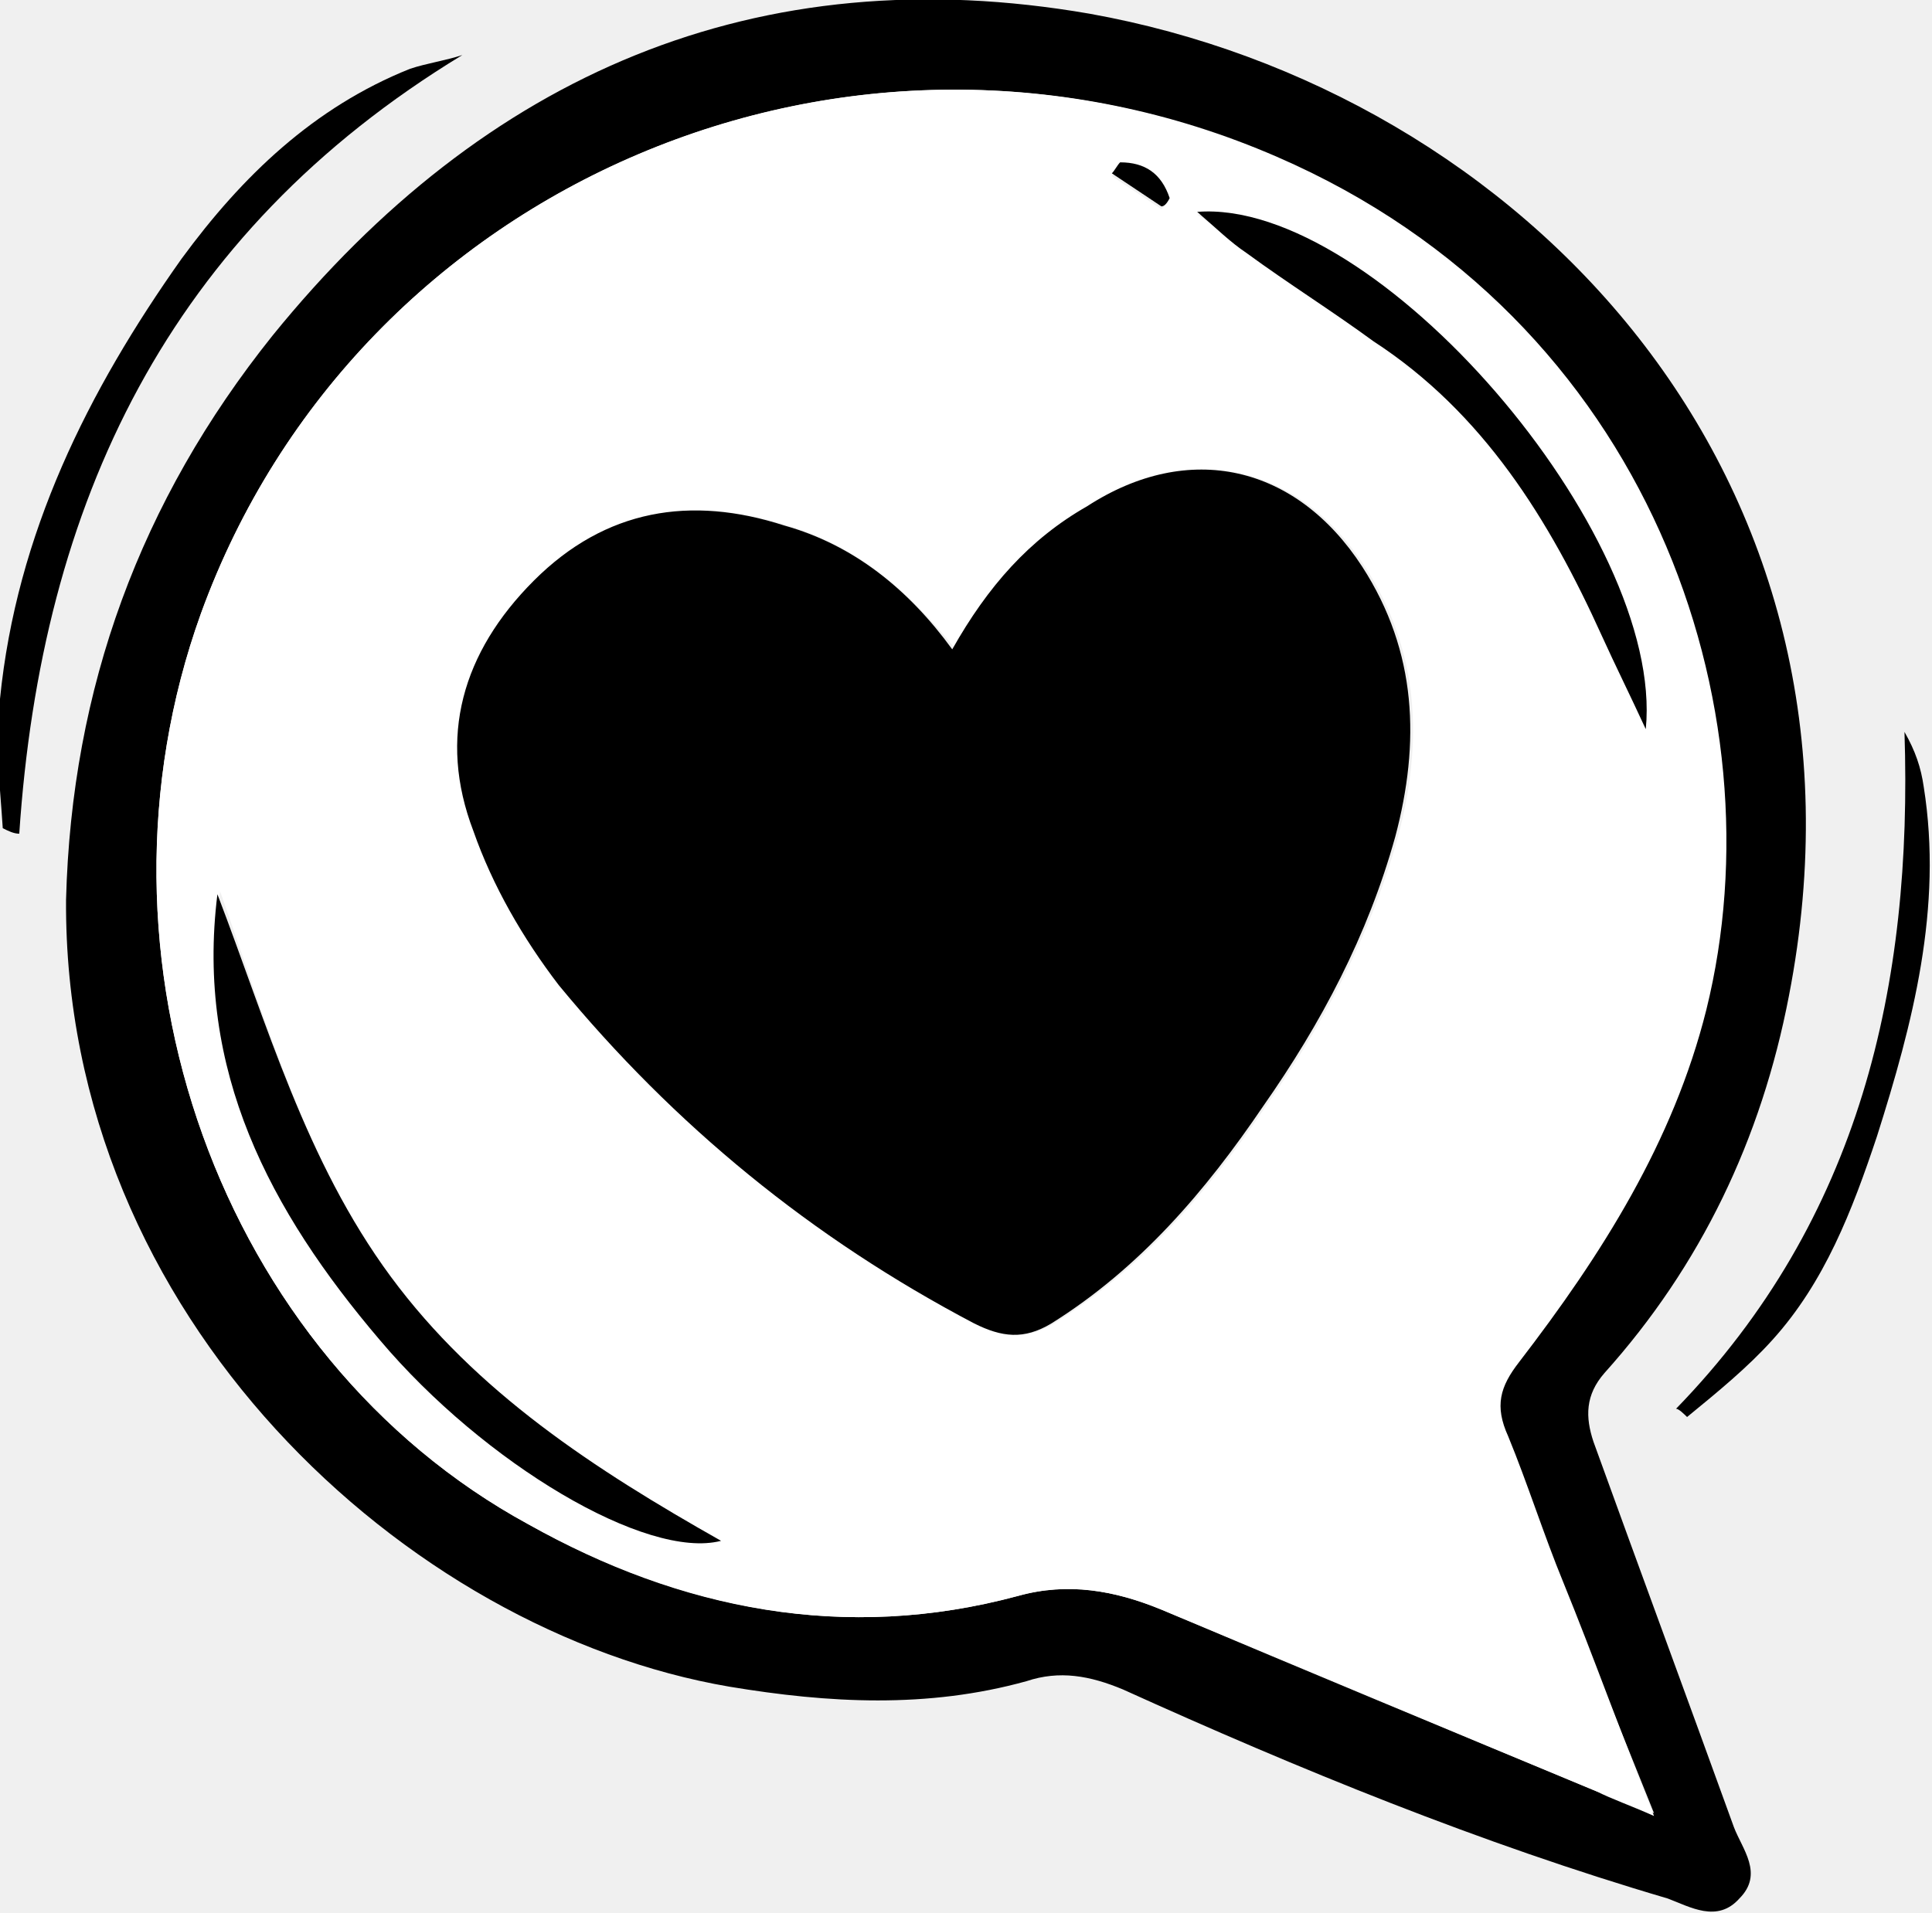
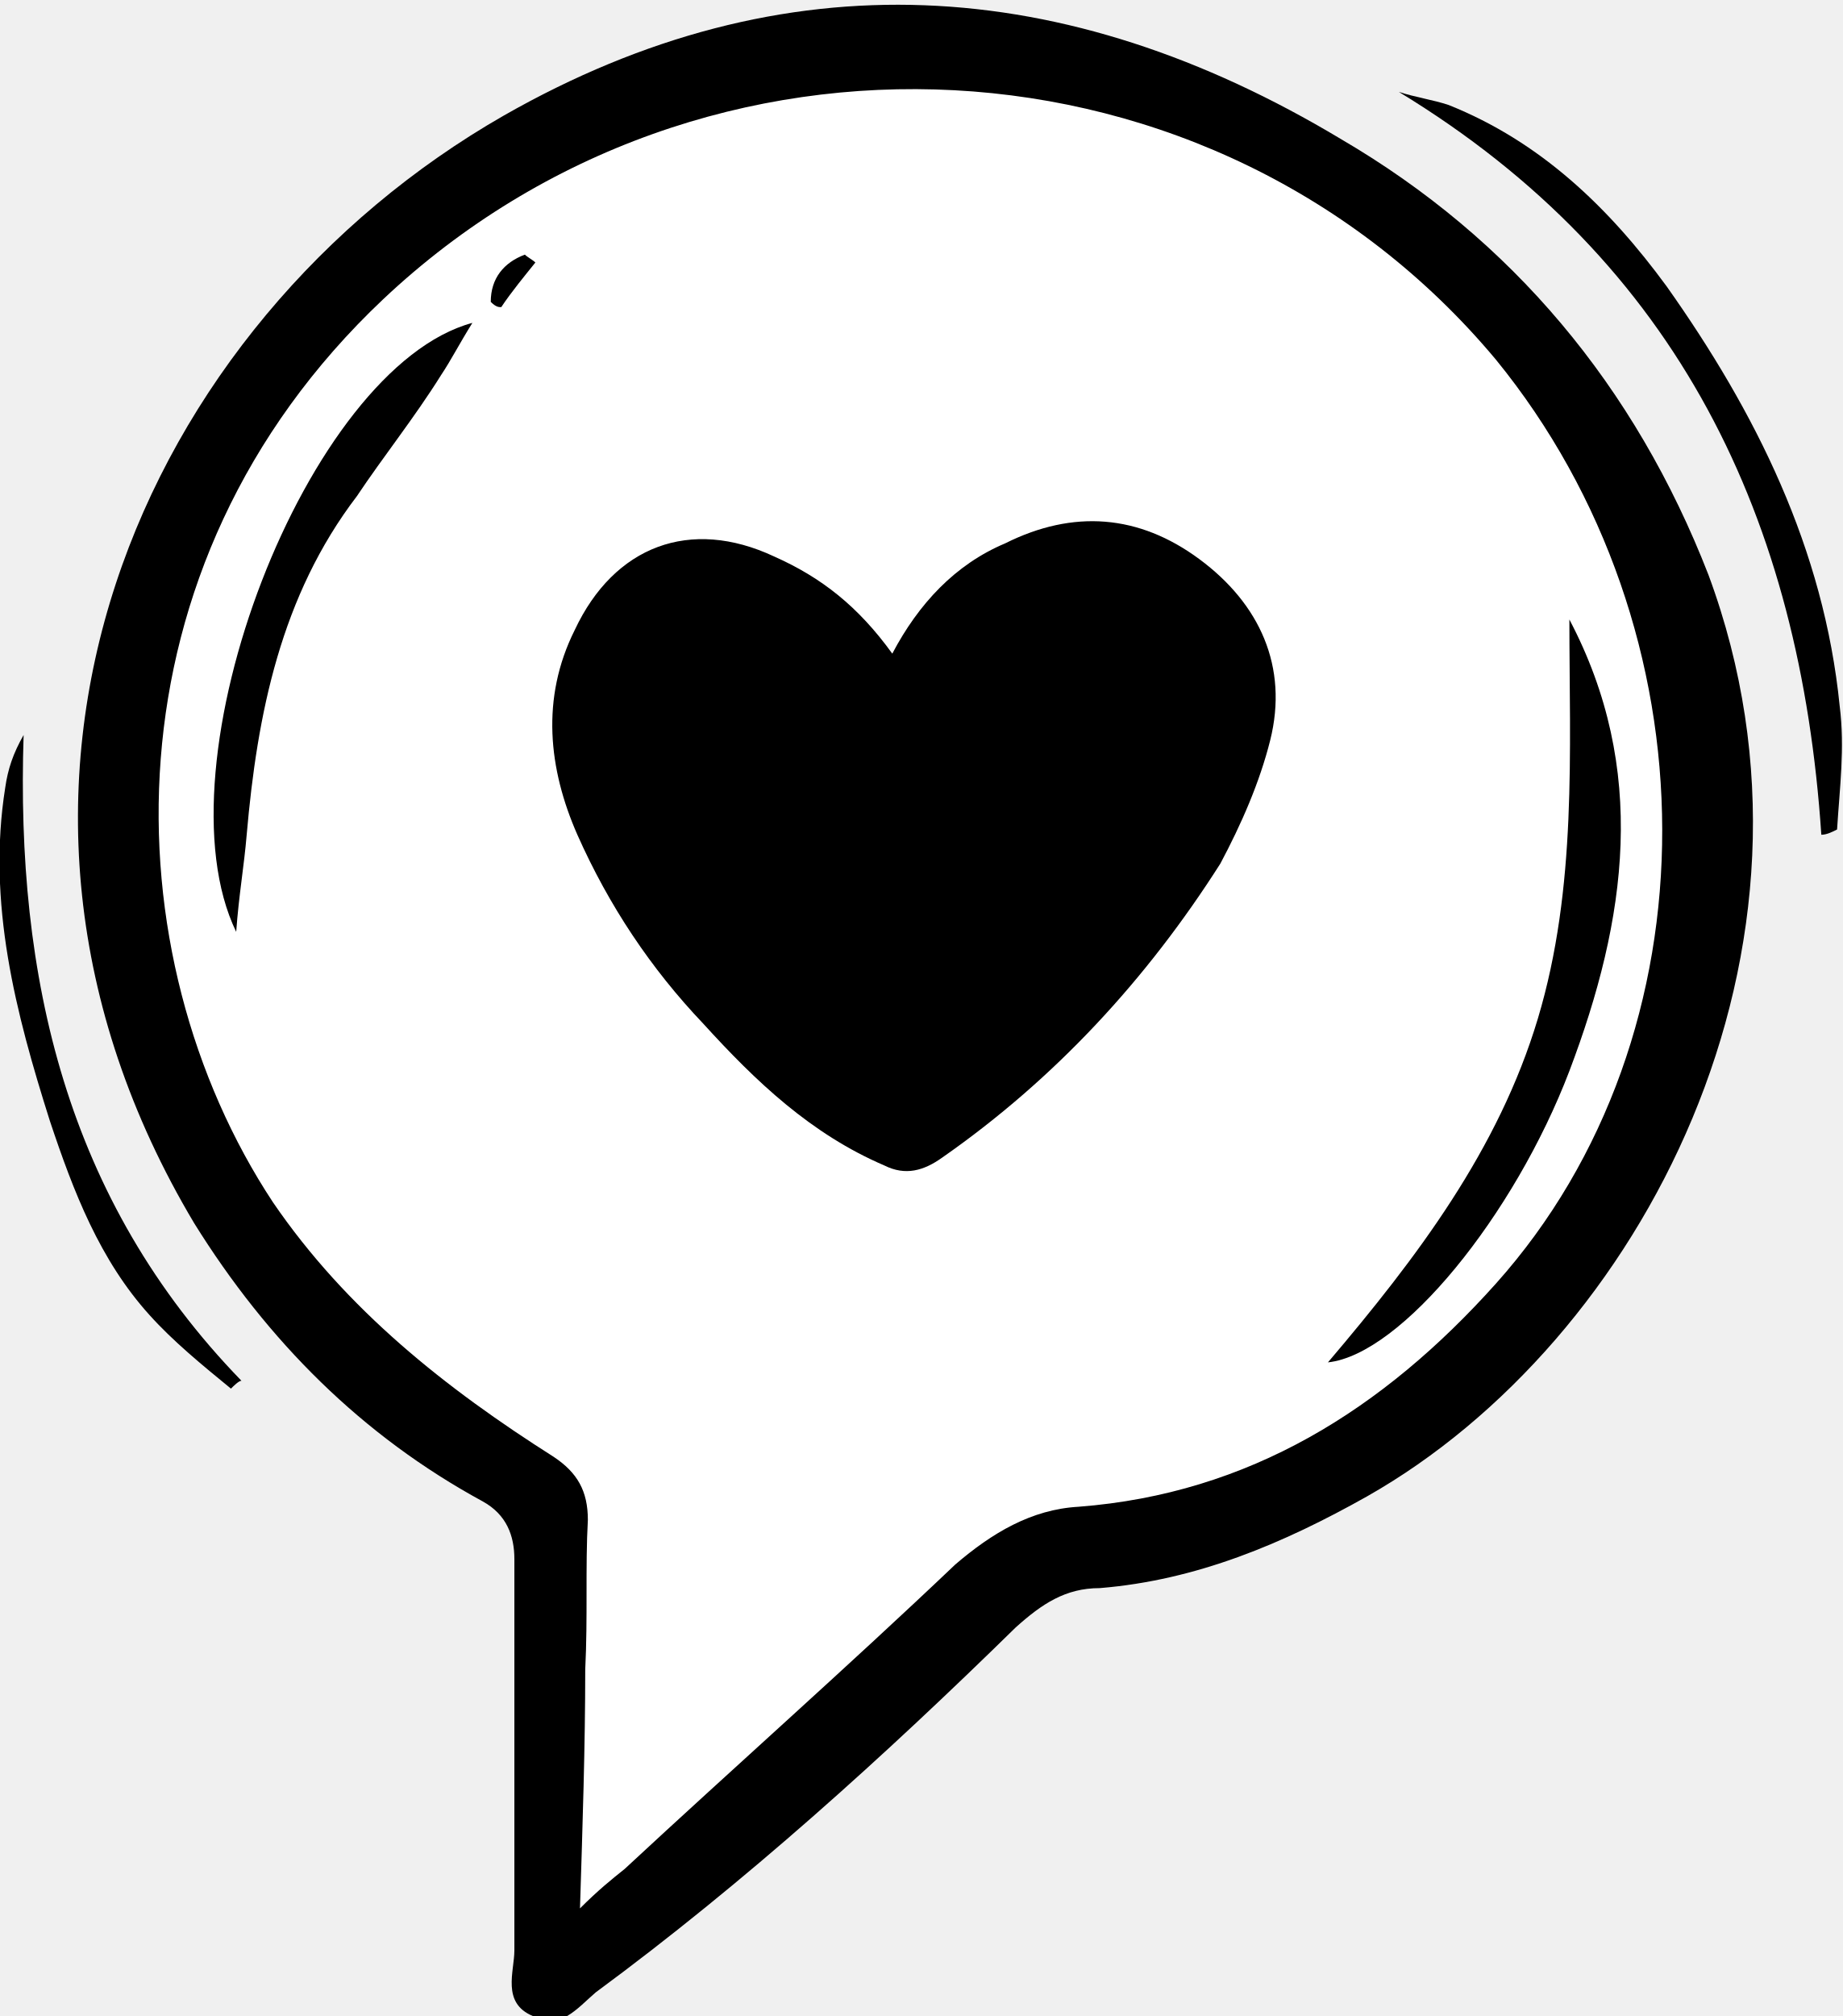
- <svg xmlns="http://www.w3.org/2000/svg" version="1.1" id="Layer_1" x="0px" y="0px" viewBox="0 0 70.2 69.5" style="enable-background:new 0 0 70.2 69.5;" xml:space="preserve">
+ <svg xmlns="http://www.w3.org/2000/svg" version="1.1" x="0px" y="0px" viewBox="0 0 70.2 76.8" style="enable-background:new 0 0 70.2 76.8;" xml:space="preserve">
  <style type="text/css">
	.st0{fill:#FFFFFF;}
</style>
-   <g>
-     <path d="M9.9,12.2C17.6,2.7,27.5-1.6,39.6,0.5c15.6,2.8,29.1,16.7,25.4,35.7c-1,5.2-3.2,9.8-6.7,13.7c-0.7,0.8-0.7,1.6-0.4,2.5   c1.7,4.7,3.4,9.3,5.1,14c0.3,0.8,1.1,1.7,0.2,2.6c-0.8,0.9-1.8,0.3-2.6,0c-6.8-2-13.4-4.7-19.8-7.6c-1.2-0.5-2.3-0.7-3.5-0.3   c-3.6,1-7.2,0.8-10.8,0.2c-11.7-2-24.2-13.4-24.1-28.6C2.6,25,5.1,18.2,9.9,12.2z M56.7,57.4c-0.7-1.8-1.3-3.6-2-5.3   c-0.4-1-0.2-1.8,0.4-2.7c3-3.9,5.6-8,6.8-12.8c2.7-10.9-2-25-15.6-30.9C31-1,13,6.6,7.3,22.3C2.8,34.8,8,49.3,19.2,55.4   c5.6,3.1,11.5,4.3,17.8,2.6c1.8-0.5,3.5-0.2,5.2,0.5c5.2,2.2,10.5,4.4,15.8,6.6c0.6,0.2,1.2,0.4,2.1,0.8   C58.9,62.9,57.8,60.2,56.7,57.4z" />
-     <path d="M0.7,30.3C1.5,18.3,6.1,8.5,16.8,2c-0.6,0.2-1.3,0.3-1.9,0.5c-3.5,1.4-6.1,3.9-8.3,6.9c-3.4,4.8-6,10-6.6,16   c-0.2,1.6,0,3.1,0.1,4.7C0.3,30.2,0.5,30.3,0.7,30.3z" />
-     <path d="M61.3,51.5c1.1-0.9,2.2-1.8,3.1-2.8c1.9-2.1,2.9-4.7,3.8-7.4c1.3-4.1,2.4-8.3,1.7-12.7c-0.1-0.7-0.3-1.3-0.7-2   c0.3,9.2-1.6,17.7-8.3,24.6C61,51.2,61.2,51.4,61.3,51.5z" />
-     <path class="st0" d="M58,65.1c-5.3-2.2-10.5-4.4-15.8-6.6c-1.7-0.7-3.4-1-5.2-0.5c-6.3,1.7-12.3,0.5-17.8-2.6   C8,49.3,2.8,34.8,7.3,22.3C13,6.6,31-1,46.4,5.7C60,11.6,64.7,25.8,62,36.7c-1.2,4.8-3.8,8.9-6.8,12.8c-0.7,0.9-0.9,1.6-0.4,2.7   c0.7,1.7,1.3,3.6,2,5.3c1.1,2.7,2.1,5.5,3.3,8.5C59.2,65.6,58.6,65.4,58,65.1z M28.6,19.1c-3.4-1.1-6.5-0.6-9.1,2   c-2.6,2.6-3.5,5.7-2.2,9.1c0.7,2,1.8,3.9,3.1,5.6c4.2,5.1,9.2,9.2,15.1,12.3c1,0.5,1.8,0.6,2.8,0c3.2-2,5.6-4.8,7.7-7.9   c2.1-3,3.8-6.2,4.8-9.8c0.9-3.4,0.8-6.7-1.2-9.8c-2.4-3.7-6.3-4.6-10-2.2c-2,1.3-3.6,3-4.8,5.3C33,21.4,31,19.8,28.6,19.1z    M13.8,48.7c3.8,4.5,9.7,8,12.4,7.3c-4.6-2.6-8.9-5.4-12-9.6c-3.1-4.2-4.5-9.2-6.2-14C7.1,38.9,9.8,44,13.8,48.7z M45.3,9.2   c1.5,1.1,3.1,2.1,4.6,3.2c4,2.6,6.4,6.5,8.3,10.7c0.5,1.1,1,2.1,1.6,3.4c0.7-7-9.8-19.2-16.3-18.7C44.3,8.3,44.8,8.8,45.3,9.2z    M40.7,6c-0.1,0.1-0.2,0.3-0.3,0.4c0.6,0.4,1.2,0.8,1.8,1.2c0.1-0.1,0.2-0.2,0.3-0.4C42.2,6.3,41.6,5.9,40.7,6z" />
-     <path d="M34.6,23.6c-1.6-2.2-3.6-3.8-6.1-4.5c-3.4-1.1-6.5-0.6-9.1,2c-2.6,2.6-3.5,5.7-2.2,9.1c0.7,2,1.8,3.9,3.1,5.6   c4.2,5.1,9.2,9.2,15.1,12.3c1,0.5,1.8,0.6,2.8,0c3.2-2,5.6-4.8,7.7-7.9c2.1-3,3.8-6.2,4.8-9.8c0.9-3.4,0.8-6.7-1.2-9.8   c-2.4-3.7-6.3-4.6-10-2.2C37.4,19.6,35.9,21.3,34.6,23.6z" />
-     <path d="M7.9,32.5C7.1,38.9,9.8,44,13.8,48.7c3.8,4.5,9.7,8,12.4,7.3c-4.6-2.6-8.9-5.4-12-9.6C11.1,42.2,9.7,37.2,7.9,32.5z" />
-     <path d="M43.5,7.7c0.7,0.6,1.2,1.1,1.8,1.5c1.5,1.1,3.1,2.1,4.6,3.2c4,2.6,6.4,6.5,8.3,10.7c0.5,1.1,1,2.1,1.6,3.4   C60.5,19.4,50,7.2,43.5,7.7z" />
-     <path d="M42.5,7.2c-0.3-0.9-0.9-1.3-1.8-1.3c-0.1,0.1-0.2,0.3-0.3,0.4c0.6,0.4,1.2,0.8,1.8,1.2C42.3,7.5,42.4,7.4,42.5,7.2z" />
+   <g id="Layer_4">
+     <g>
+       <path class="st0" d="M65.1,21.9c5.3,14.3-2.6,29.2-13,35.1c-3.2,1.8-6.5,3.2-10.2,3.5c-1.3,0-2.2,0.6-3.2,1.5    c-5,4.9-10.3,9.7-16,13.9c-0.7,0.6-1.4,1.5-2.4,0.9c-1.2-0.5-0.7-1.7-0.7-2.5c0-5,0-9.9,0-14.9c0-0.9-0.3-1.7-1.2-2.2    c-4.6-2.5-8.2-6.1-11-10.6c-9.9-16.6-2-34.3,11.8-42.2c10.7-6.1,21.4-5.4,31.9,0.9C57.6,9.1,62.3,14.7,65.1,21.9z" />
+       <path class="st0" d="M19.1,11.7c0.4-0.6,0.9-1.2,1.3-1.7c-0.1-0.1-0.3-0.2-0.4-0.3c-0.8,0.3-1.3,0.9-1.3,1.8    C18.9,11.7,19,11.7,19.1,11.7z" />
+     </g>
+   </g>
+   <g id="Layer_1">
+     <g>
+       <path d="M65.1,21.9c5.3,14.3-2.6,29.2-13,35.1c-3.2,1.8-6.5,3.2-10.2,3.5c-1.3,0-2.2,0.6-3.2,1.5c-5,4.9-10.3,9.7-16,13.9    c-0.7,0.6-1.4,1.5-2.4,0.9c-1.2-0.5-0.7-1.7-0.7-2.5c0-5,0-9.9,0-14.9c0-0.9-0.3-1.7-1.2-2.2c-4.6-2.5-8.2-6.1-11-10.6    c-9.9-16.6-2-34.3,11.8-42.2c10.7-6.1,21.4-5.4,31.9,0.9C57.6,9.1,62.3,14.7,65.1,21.9z M22.1,72.7c0.7-0.7,1.2-1.1,1.7-1.5    c4.2-3.9,8.5-7.7,12.6-11.6c1.4-1.2,2.9-2.1,4.7-2.2c6.5-0.5,11.6-3.7,15.9-8.5c8.5-9.5,8.4-24.9,0-35.2    C46.3,0.9,26.8-0.1,14.6,11.4c-10.8,10.2-10.4,25-4.2,34.4c2.8,4.1,6.6,7.1,10.7,9.7c0.9,0.6,1.3,1.3,1.3,2.4    c-0.1,1.8,0,3.7-0.1,5.7C22.3,66.5,22.2,69.5,22.1,72.7z" />
+       <path d="M58.6,38.8c-1.5,5-4.6,9.1-8,13.1c2.8-0.3,7.1-5.6,9.2-11.1c2.2-5.8,3-11.5,0-17.2C59.8,28.6,60.1,33.8,58.6,38.8z" />
+       <path d="M9,35.5c0.1-1.4,0.3-2.5,0.4-3.7c0.4-4.6,1.3-9.1,4.2-12.9c1-1.5,2.2-3,3.2-4.6c0.4-0.6,0.7-1.2,1.2-2    C11.7,14,5.9,29.1,9,35.5z" />
+       <path d="M19.1,11.7c0.4-0.6,0.9-1.2,1.3-1.7c-0.1-0.1-0.3-0.2-0.4-0.3c-0.8,0.3-1.3,0.9-1.3,1.8C18.9,11.7,19,11.7,19.1,11.7z" />
+     </g>
+   </g>
+   <g id="Layer_3">
+     <path d="M29.5,21.2c-3.2-1.5-6.1-0.4-7.6,2.8c-1.3,2.6-1,5.3,0.1,7.8c1.2,2.7,2.8,5.1,4.8,7.2c2,2.2,4.1,4.2,6.9,5.4   c0.8,0.4,1.5,0.2,2.2-0.3c4.3-3,7.8-6.8,10.6-11.2c0.8-1.5,1.5-3.1,1.9-4.7c0.7-2.8-0.4-5.2-2.7-6.9s-4.8-1.9-7.4-0.6   c-1.9,0.8-3.3,2.3-4.3,4.2C32.7,23.1,31.3,22,29.5,21.2z" />
+   </g>
+   <g id="Layer_2">
+     <path d="M70,31.6c0.1-1.6,0.3-3.1,0.1-4.7c-0.6-6-3.2-11.2-6.6-16c-2.2-3-4.8-5.5-8.3-6.9c-0.6-0.2-1.3-0.3-1.9-0.5   C64,10,68.6,19.8,69.4,31.8C69.6,31.8,69.8,31.7,70,31.6z" />
+     <path d="M9.2,52.6C2.5,45.7,0.6,37.2,0.9,28c-0.4,0.7-0.6,1.3-0.7,2c-0.7,4.4,0.4,8.6,1.7,12.7c0.9,2.7,1.9,5.3,3.8,7.4   c0.9,1,2,1.9,3.1,2.8C8.9,52.8,9.1,52.6,9.2,52.6z" />
  </g>
</svg>
